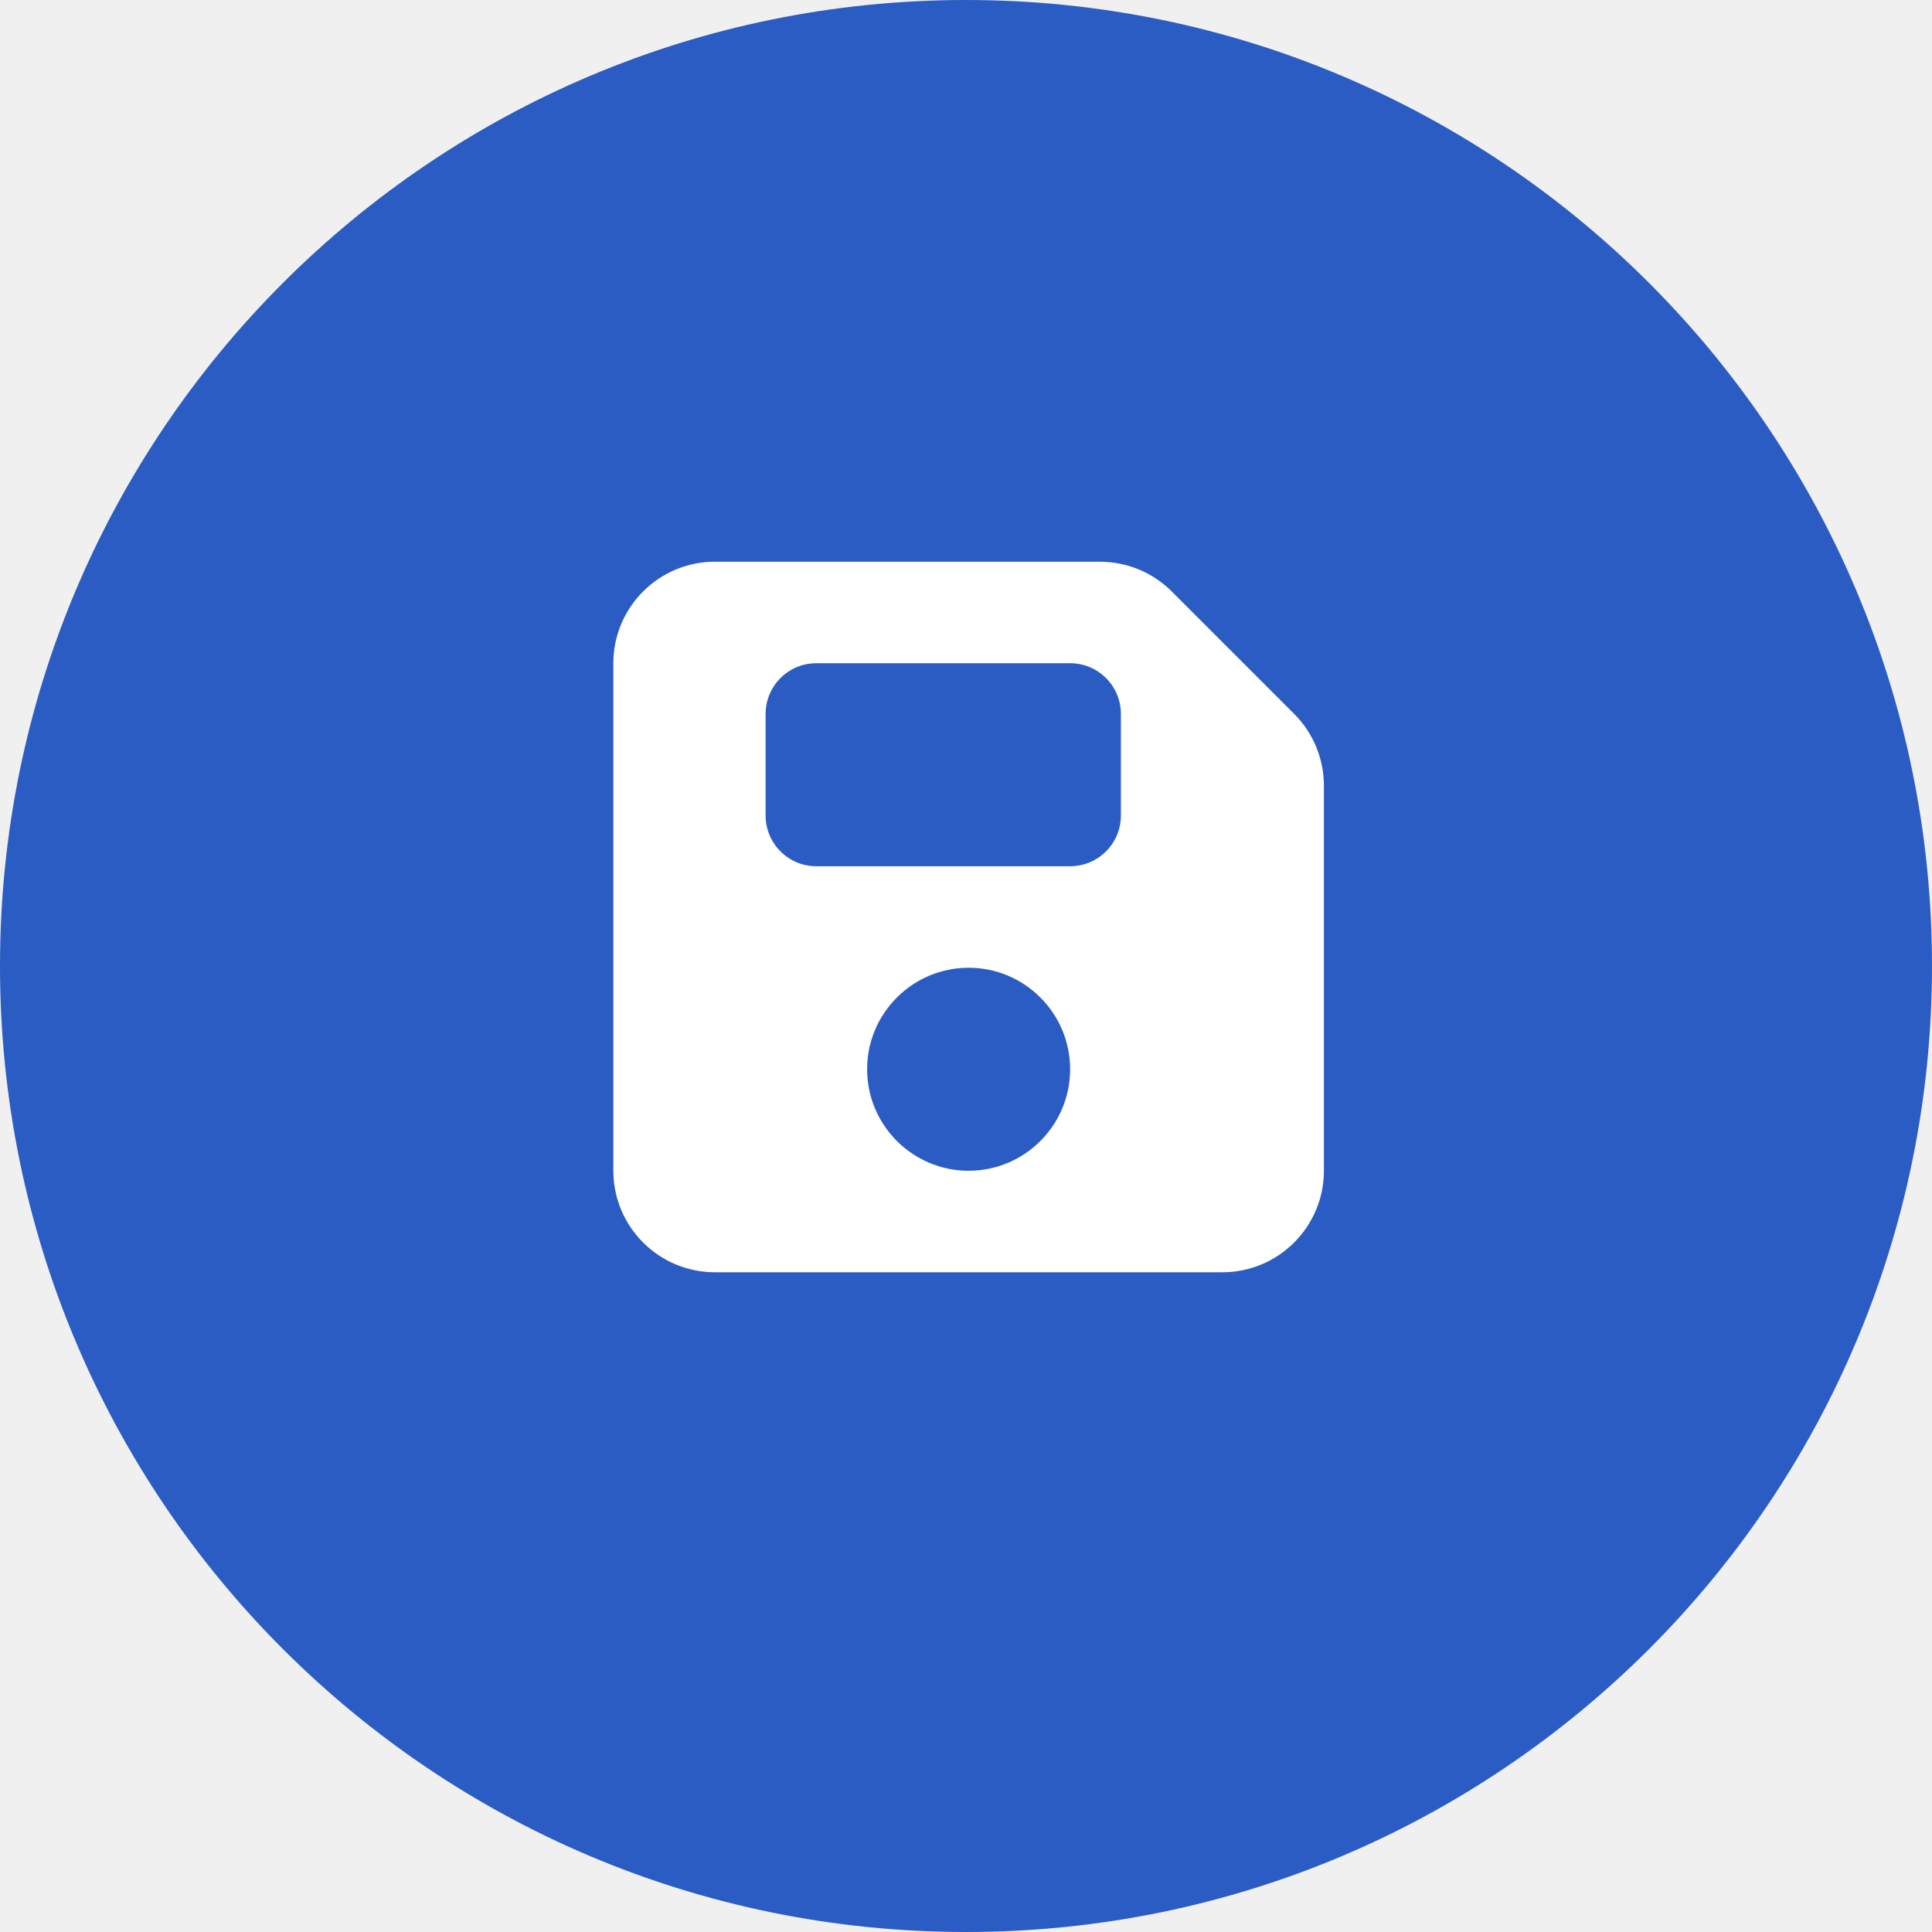
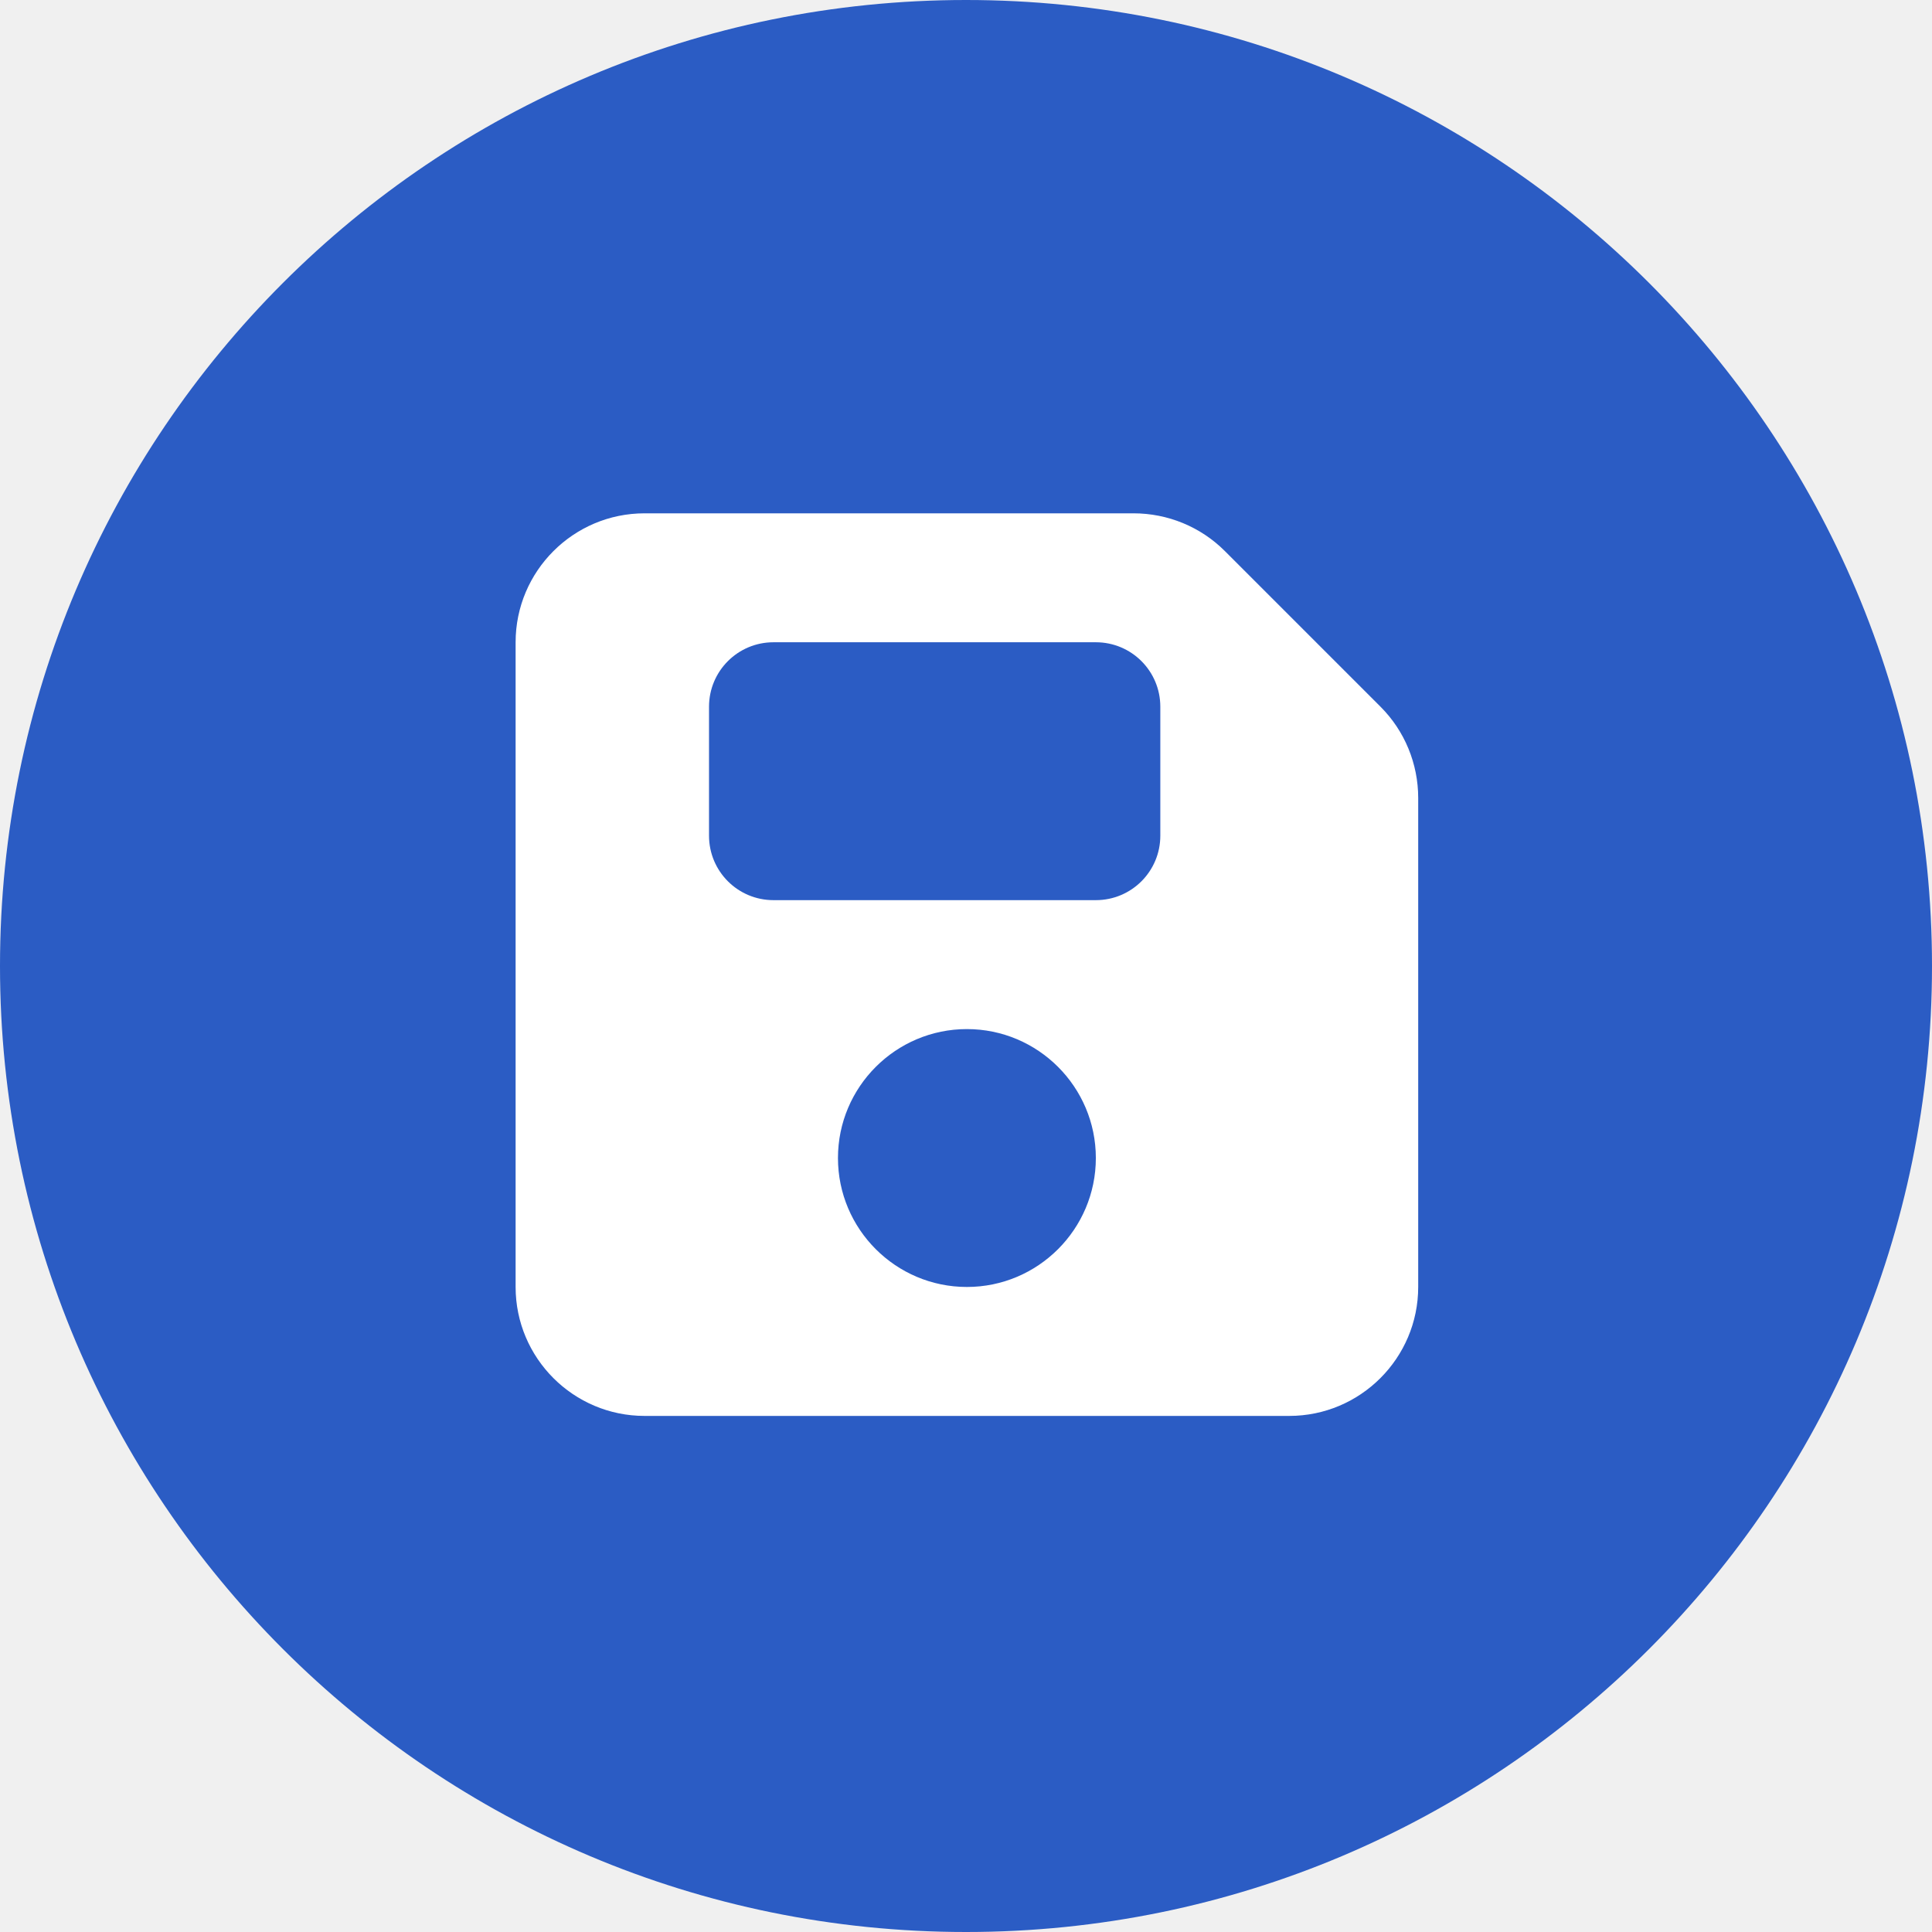
<svg xmlns="http://www.w3.org/2000/svg" width="504" height="504" viewBox="0 0 504 504" version="1.1" id="svg1" xml:space="preserve">
  <defs id="defs1" />
-   <g id="layer1" transform="translate(-1,-3.755772)">
-     <g id="layer1-5" transform="translate(-4.459412,-1.863368)">
-       <g id="g2">
-         <circle style="fill:#2b5cc4;fill-opacity:1;stroke:none;stroke-width:0" id="path1" cx="257.459" cy="257.619" r="252" />
-         <path d="m 191.945,152.155 c -14.605,0 -26.48,11.875 -26.48,26.48 v 132.401 c 0,14.605 11.875,26.48 26.48,26.48 h 132.401 c 14.605,0 26.48,-11.875 26.48,-26.48 V 210.618 c 0,-7.034 -2.772,-13.778 -7.737,-18.743 l -31.983,-31.983 c -4.965,-4.965 -11.709,-7.737 -18.743,-7.737 z m 13.24,39.72 c 0,-7.323 5.917,-13.24 13.24,-13.24 h 66.2 c 7.323,0 13.24,5.917 13.24,13.24 v 26.48 c 0,7.323 -5.917,13.24 -13.24,13.24 h -66.2 c -7.323,0 -13.24,-5.917 -13.24,-13.24 z m 52.96,66.2 c 14.605,0 26.48,11.875 26.48,26.48 0,14.605 -11.875,26.48 -26.48,26.48 -14.605,0 -26.48,-11.875 -26.48,-26.48 0,-14.605 11.875,-26.48 26.48,-26.48 z" id="path1-0" style="fill:#ffffff;fill-opacity:1;stroke-width:0.414" />
+   <circle cx="252" cy="252" r="252" fill="#2b5cc4" />
+   <g transform="matrix(1.27027,0,0,1.27027,-68.743,-52.230)">
+     <g id="layer1" transform="translate(-1,-3.755772)">
+       <g id="layer1-5" transform="translate(-4.459412,-1.863368)">
+         <g id="g2">
+           <path d="m 191.945,152.155 c -14.605,0 -26.48,11.875 -26.48,26.48 v 132.401 c 0,14.605 11.875,26.48 26.48,26.48 h 132.401 c 14.605,0 26.48,-11.875 26.48,-26.48 V 210.618 c 0,-7.034 -2.772,-13.778 -7.737,-18.743 l -31.983,-31.983 c -4.965,-4.965 -11.709,-7.737 -18.743,-7.737 z m 13.24,39.72 c 0,-7.323 5.917,-13.24 13.24,-13.24 h 66.2 c 7.323,0 13.24,5.917 13.24,13.24 v 26.48 c 0,7.323 -5.917,13.24 -13.24,13.24 h -66.2 c -7.323,0 -13.24,-5.917 -13.24,-13.24 z m 52.96,66.2 c 14.605,0 26.48,11.875 26.48,26.48 0,14.605 -11.875,26.48 -26.48,26.48 -14.605,0 -26.48,-11.875 -26.48,-26.48 0,-14.605 11.875,-26.48 26.48,-26.48 z" id="path1-0" style="fill:#ffffff;fill-opacity:1;stroke-width:0.414" />
+         </g>
      </g>
    </g>
  </g>
</svg>
